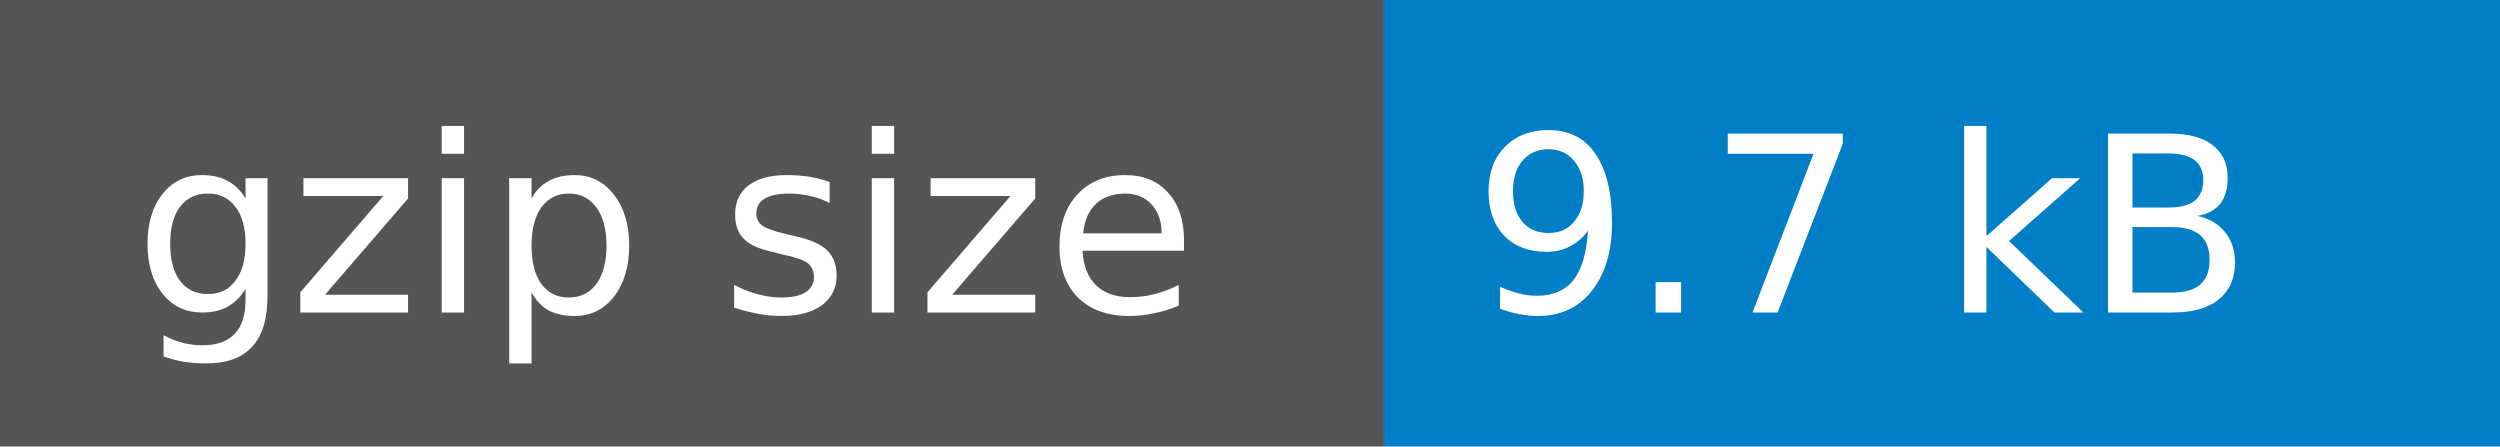
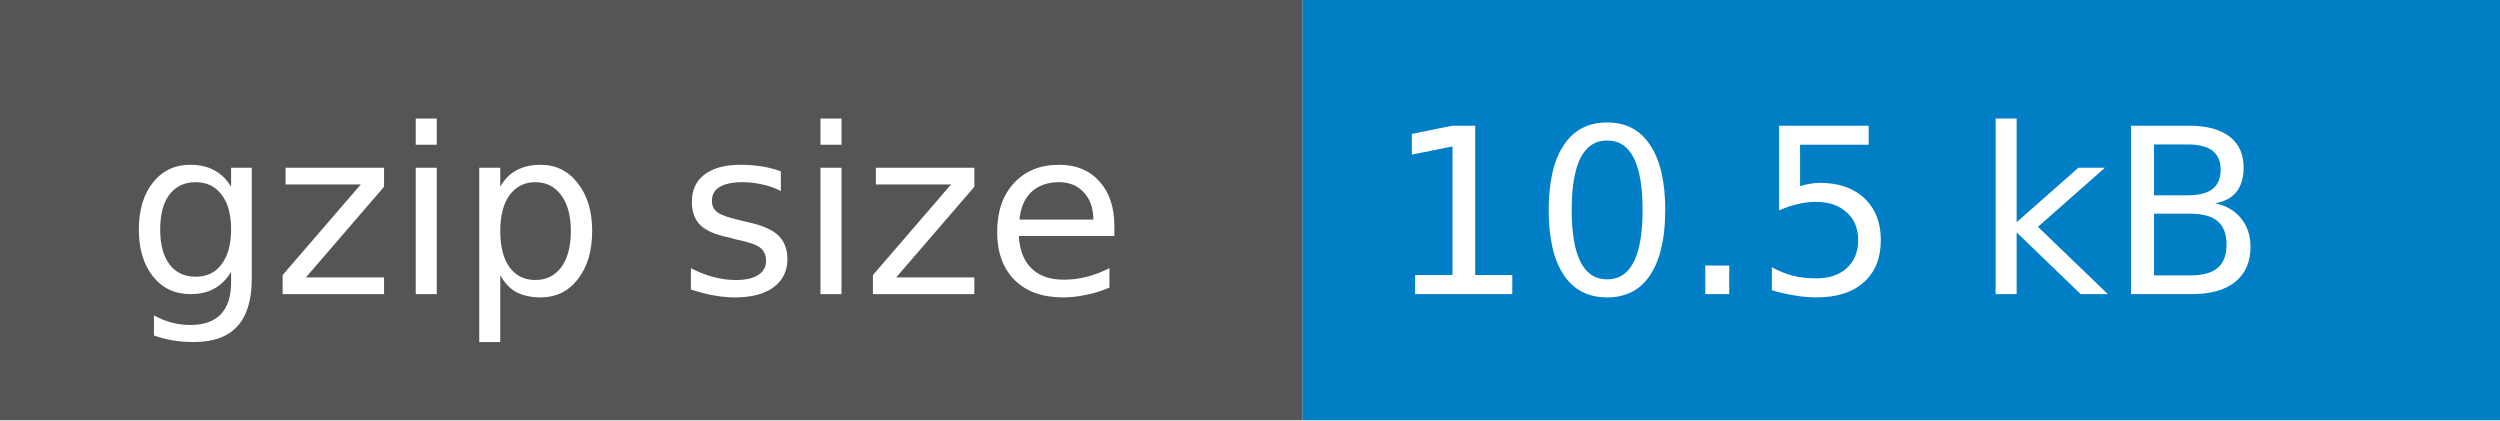
- <svg xmlns="http://www.w3.org/2000/svg" width="112" height="20" role="img" aria-label="gzip size: 9.7 kB">
+ <svg xmlns="http://www.w3.org/2000/svg" width="119" height="20" role="img" aria-label="gzip size: 10.5 kB">
  <rect width="62" height="20" fill="#555" />
-   <rect x="62" width="50" height="20" fill="#007ec6" />
+   <rect x="62" width="57" height="20" fill="#007ec6" />
  <g fill="#fff" font-family="Verdana,DejaVu Sans,sans-serif" font-size="11">
    <text x="6" y="14">gzip size</text>
-     <text x="66" y="14">9.7 kB</text>
+     <text x="66" y="14">10.5 kB</text>
  </g>
</svg>
